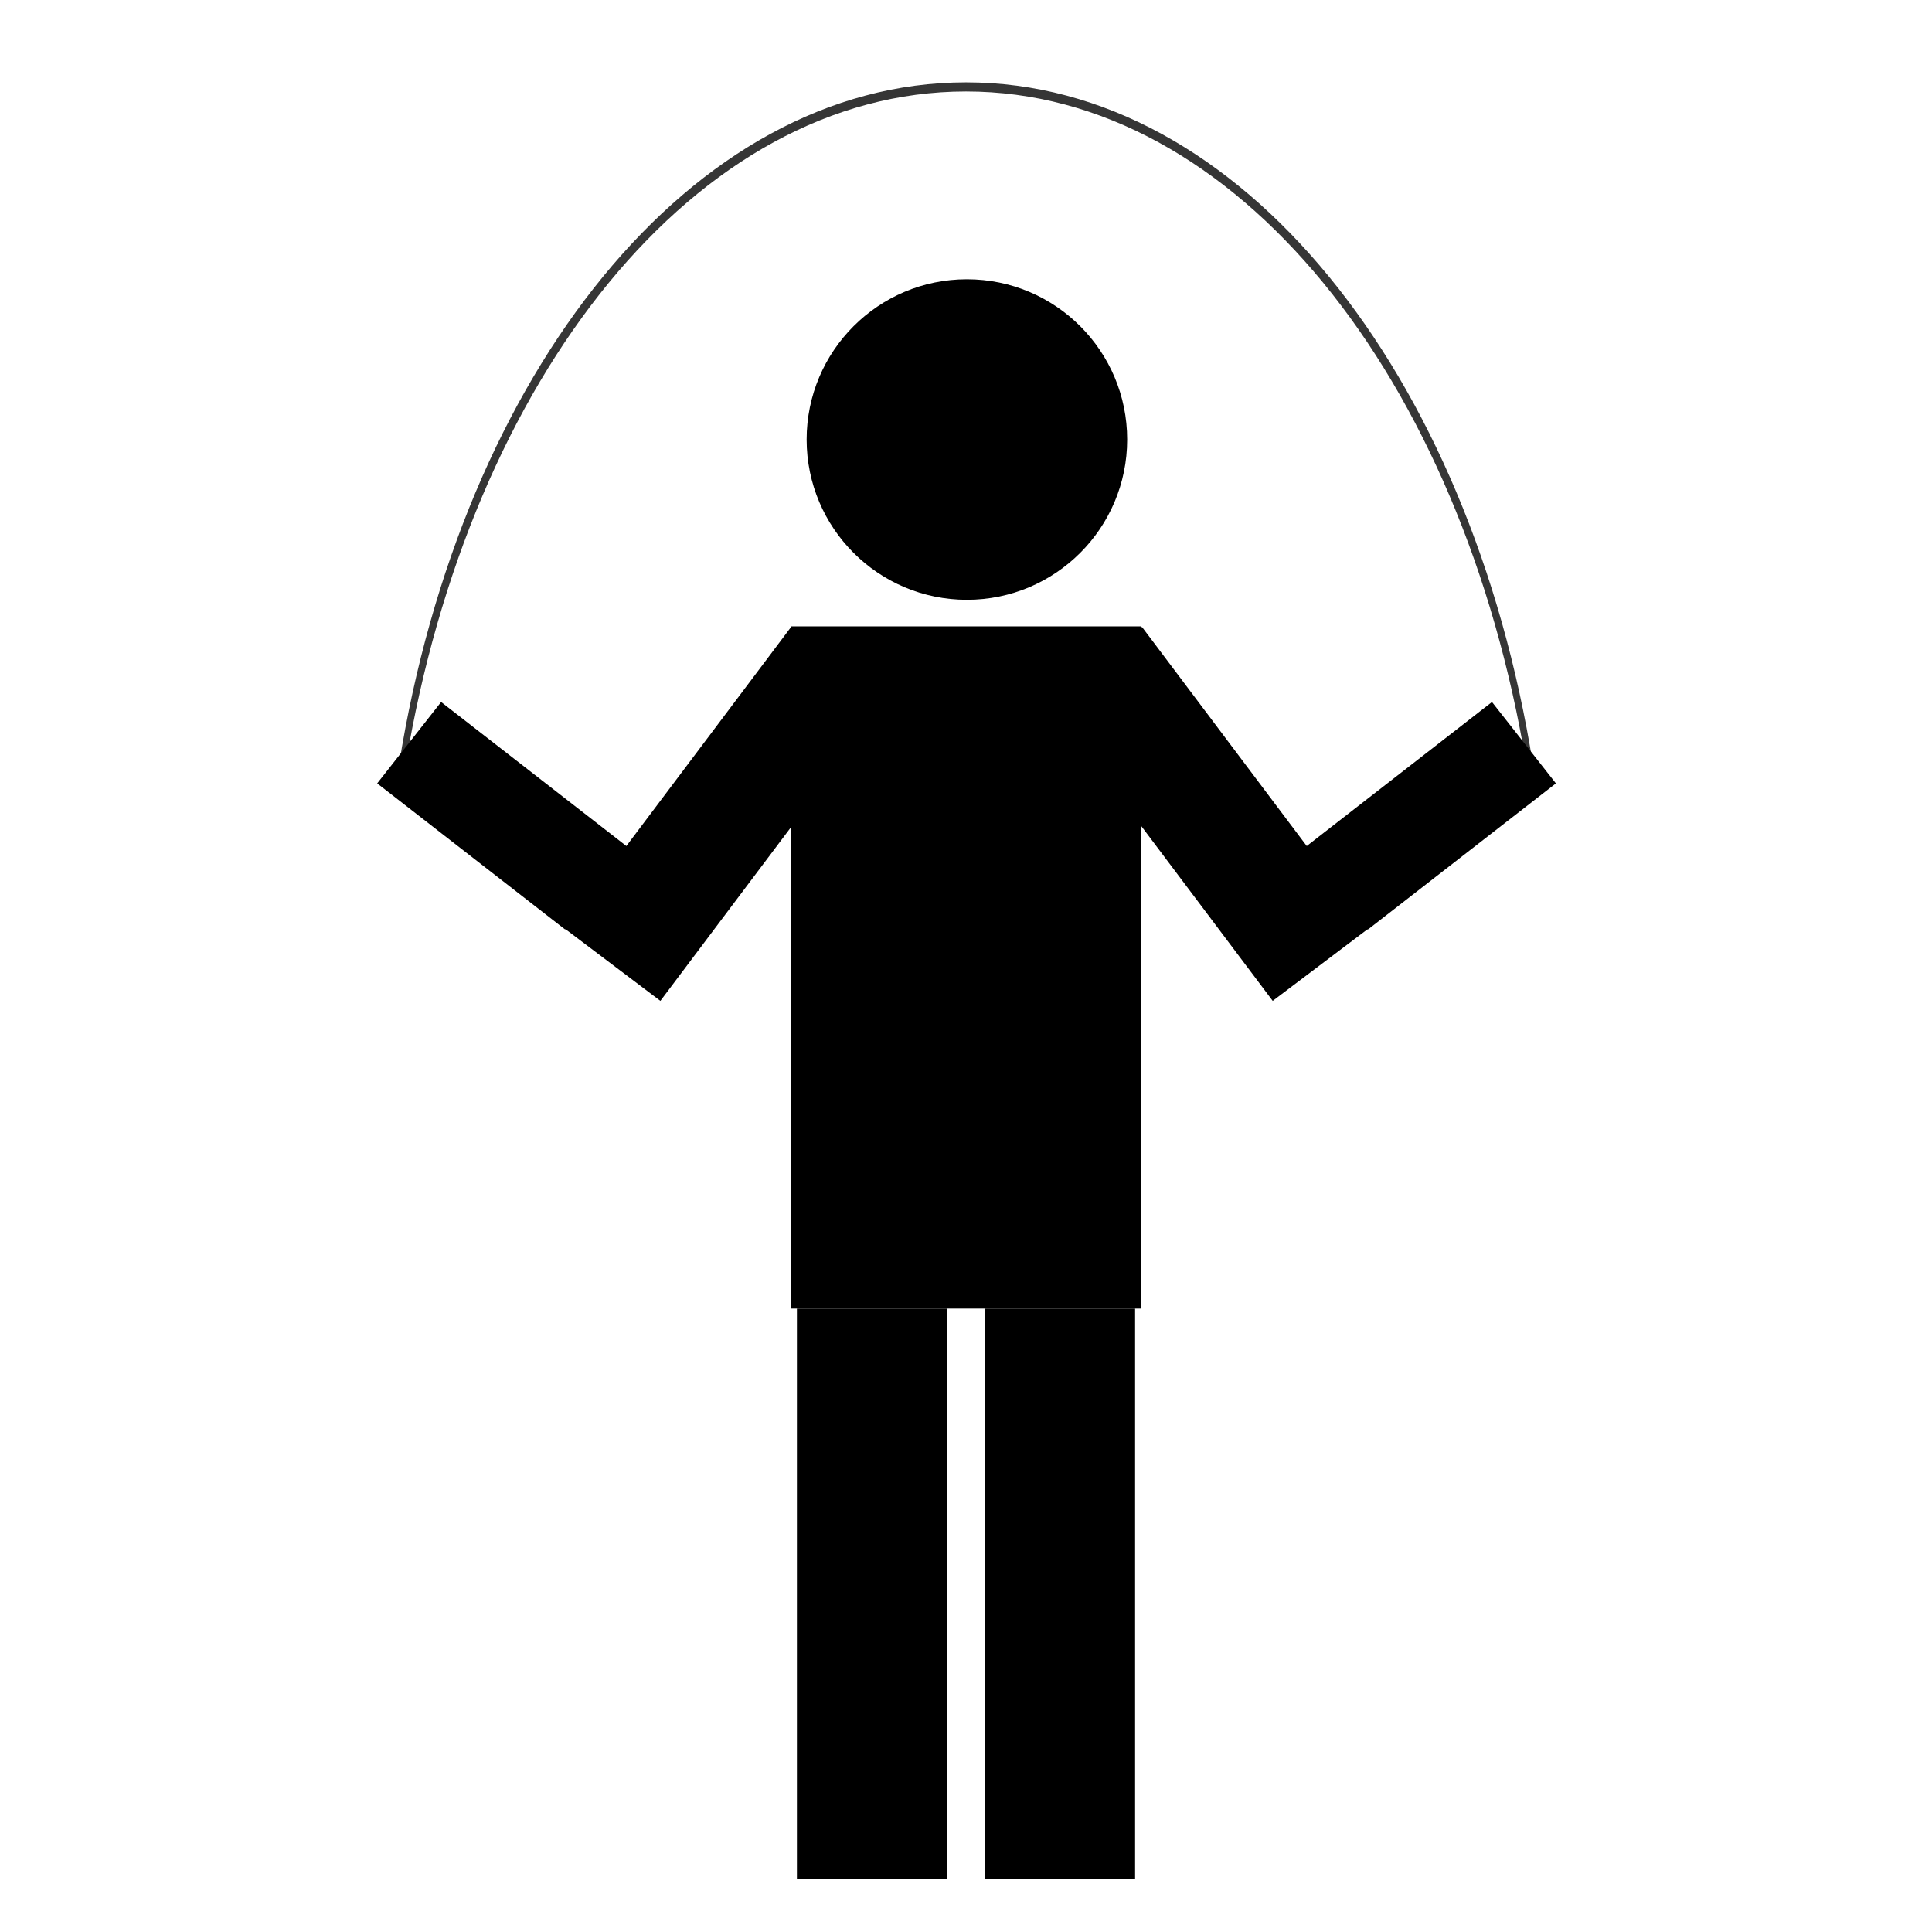
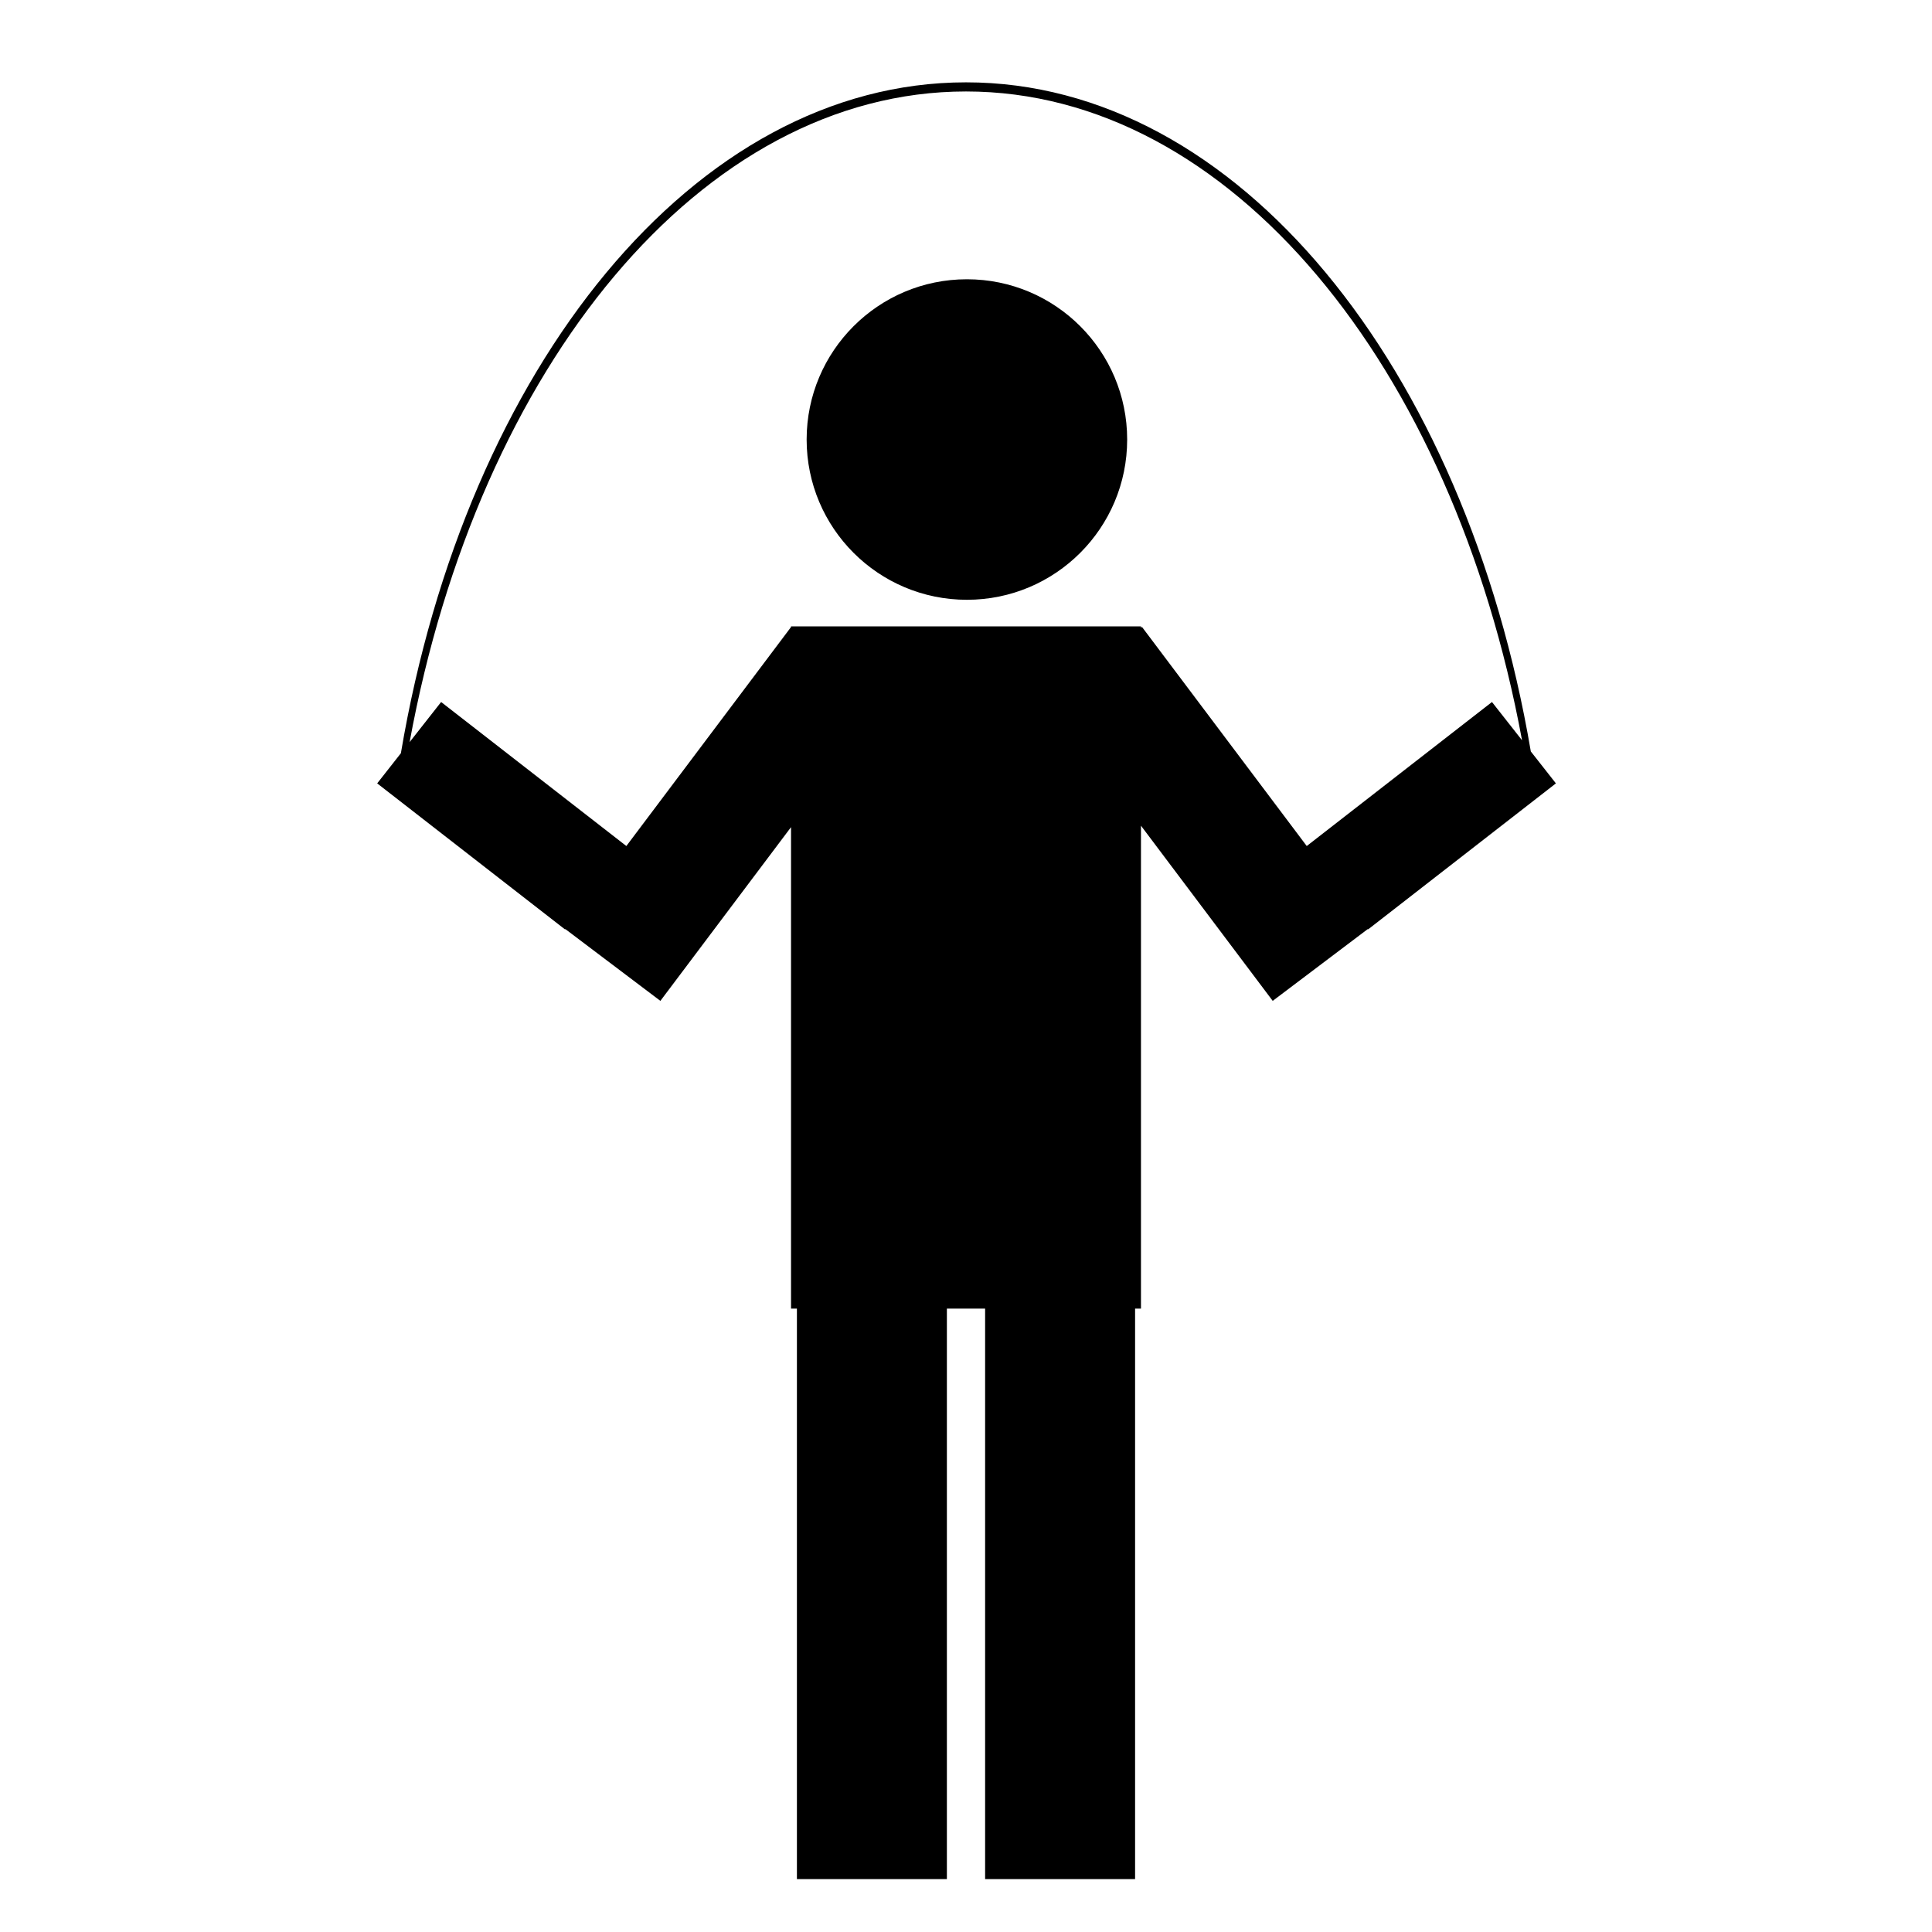
<svg xmlns="http://www.w3.org/2000/svg" width="657px" height="657px" viewBox="0 0 657 657" version="1.1">
  <g id="Artboard" stroke="none" stroke-width="1" fill="none" fill-rule="evenodd">
-     <circle id="Oval" fill="#000000" cx="328.807" cy="149.467" r="54.5" />
-     <g id="left-arm" transform="translate(355.2691, 211.9603)" fill="#000000">
-       <polygon id="Rectangle" transform="translate(55.30601, 64.81898) rotate(-36) translate(-55.30601, -64.81898) " points="33.806 1.076 74.695 0.319 76.806 128.562 35.917 129.319" />
-       <path d="M152.094,26.767 L173.835,54.439 L110.039,104.039 L59.814,104.039 L57.119,100.61 L152.094,26.767 Z" id="Combined-Shape" />
+     <g id="left-arm" transform="translate(128.2691, 28)" fill="#000000">
+       <path d="M200.231,0 C292.482,0 370.035,96.616 392.303,227.537 L400.835,238.399 L337.039,288 L336.786,287.999 L304.532,312.358 L259.73,252.781 L259.731,417 L257.731,417 L257.731,611 L206.731,611 L206.731,417 L193.731,417 L193.731,611 L142.731,611 L142.731,417 L140.731,417 L140.73,253.278 L96.303,312.358 L64.051,287.999 L63.796,288 L0,238.399 L8.055,228.146 L8.078,228.014 C30.239,96.851 107.868,0 200.231,0 Z M200.231,3.104 C110.293,3.104 34.455,96.645 11.025,224.365 L21.741,210.728 L84.73,259.701 L140.73,185.234 L140.731,185 L259.731,185 L259.73,185.465 L260.08,185.201 L316.104,259.702 L379.094,210.728 L389.322,223.741 C365.76,96.34 290.022,3.104 200.231,3.104 Z M200.538,66.967 C230.638,66.967 255.038,91.368 255.038,121.467 C255.038,151.567 230.638,175.967 200.538,175.967 C170.439,175.967 146.038,151.567 146.038,121.467 C146.038,91.368 170.439,66.967 200.538,66.967 Z" id="Combined-Shape" />
    </g>
-     <g id="left-arm-copy" transform="translate(215.1868, 276.7793) scale(-1, 1) translate(-215.1868, -276.7793) translate(128.2691, 211.9603)" fill="#000000">
-       <polygon id="Rectangle" transform="translate(55.30601, 64.81898) rotate(-36) translate(-55.30601, -64.81898) " points="33.806 1.076 74.695 0.319 76.806 128.562 35.917 129.319" />
-       <path d="M152.094,26.767 L173.835,54.439 L110.039,104.039 L59.814,104.039 L57.119,100.61 L152.094,26.767 Z" id="Combined-Shape" />
-     </g>
-     <rect id="Rectangle" fill="#000000" x="271" y="445" width="51" height="194" />
-     <rect id="Rectangle" fill="#000000" x="335" y="445" width="51" height="194" />
-     <rect id="Rectangle" fill="#000000" x="269" y="213" width="119" height="232" />
-     <path d="M328.5,28 C421.796,28 500.059,126.818 521.308,259.999 L519.037,259.997 C497.276,128.389 420.22,31.104 328.5,31.104 C236.78,31.104 159.724,128.389 137.963,259.997 L135.692,259.999 C156.941,126.818 235.204,28 328.5,28 Z" id="Combined-Shape" fill="#000000" opacity="0.789" />
  </g>
</svg>
